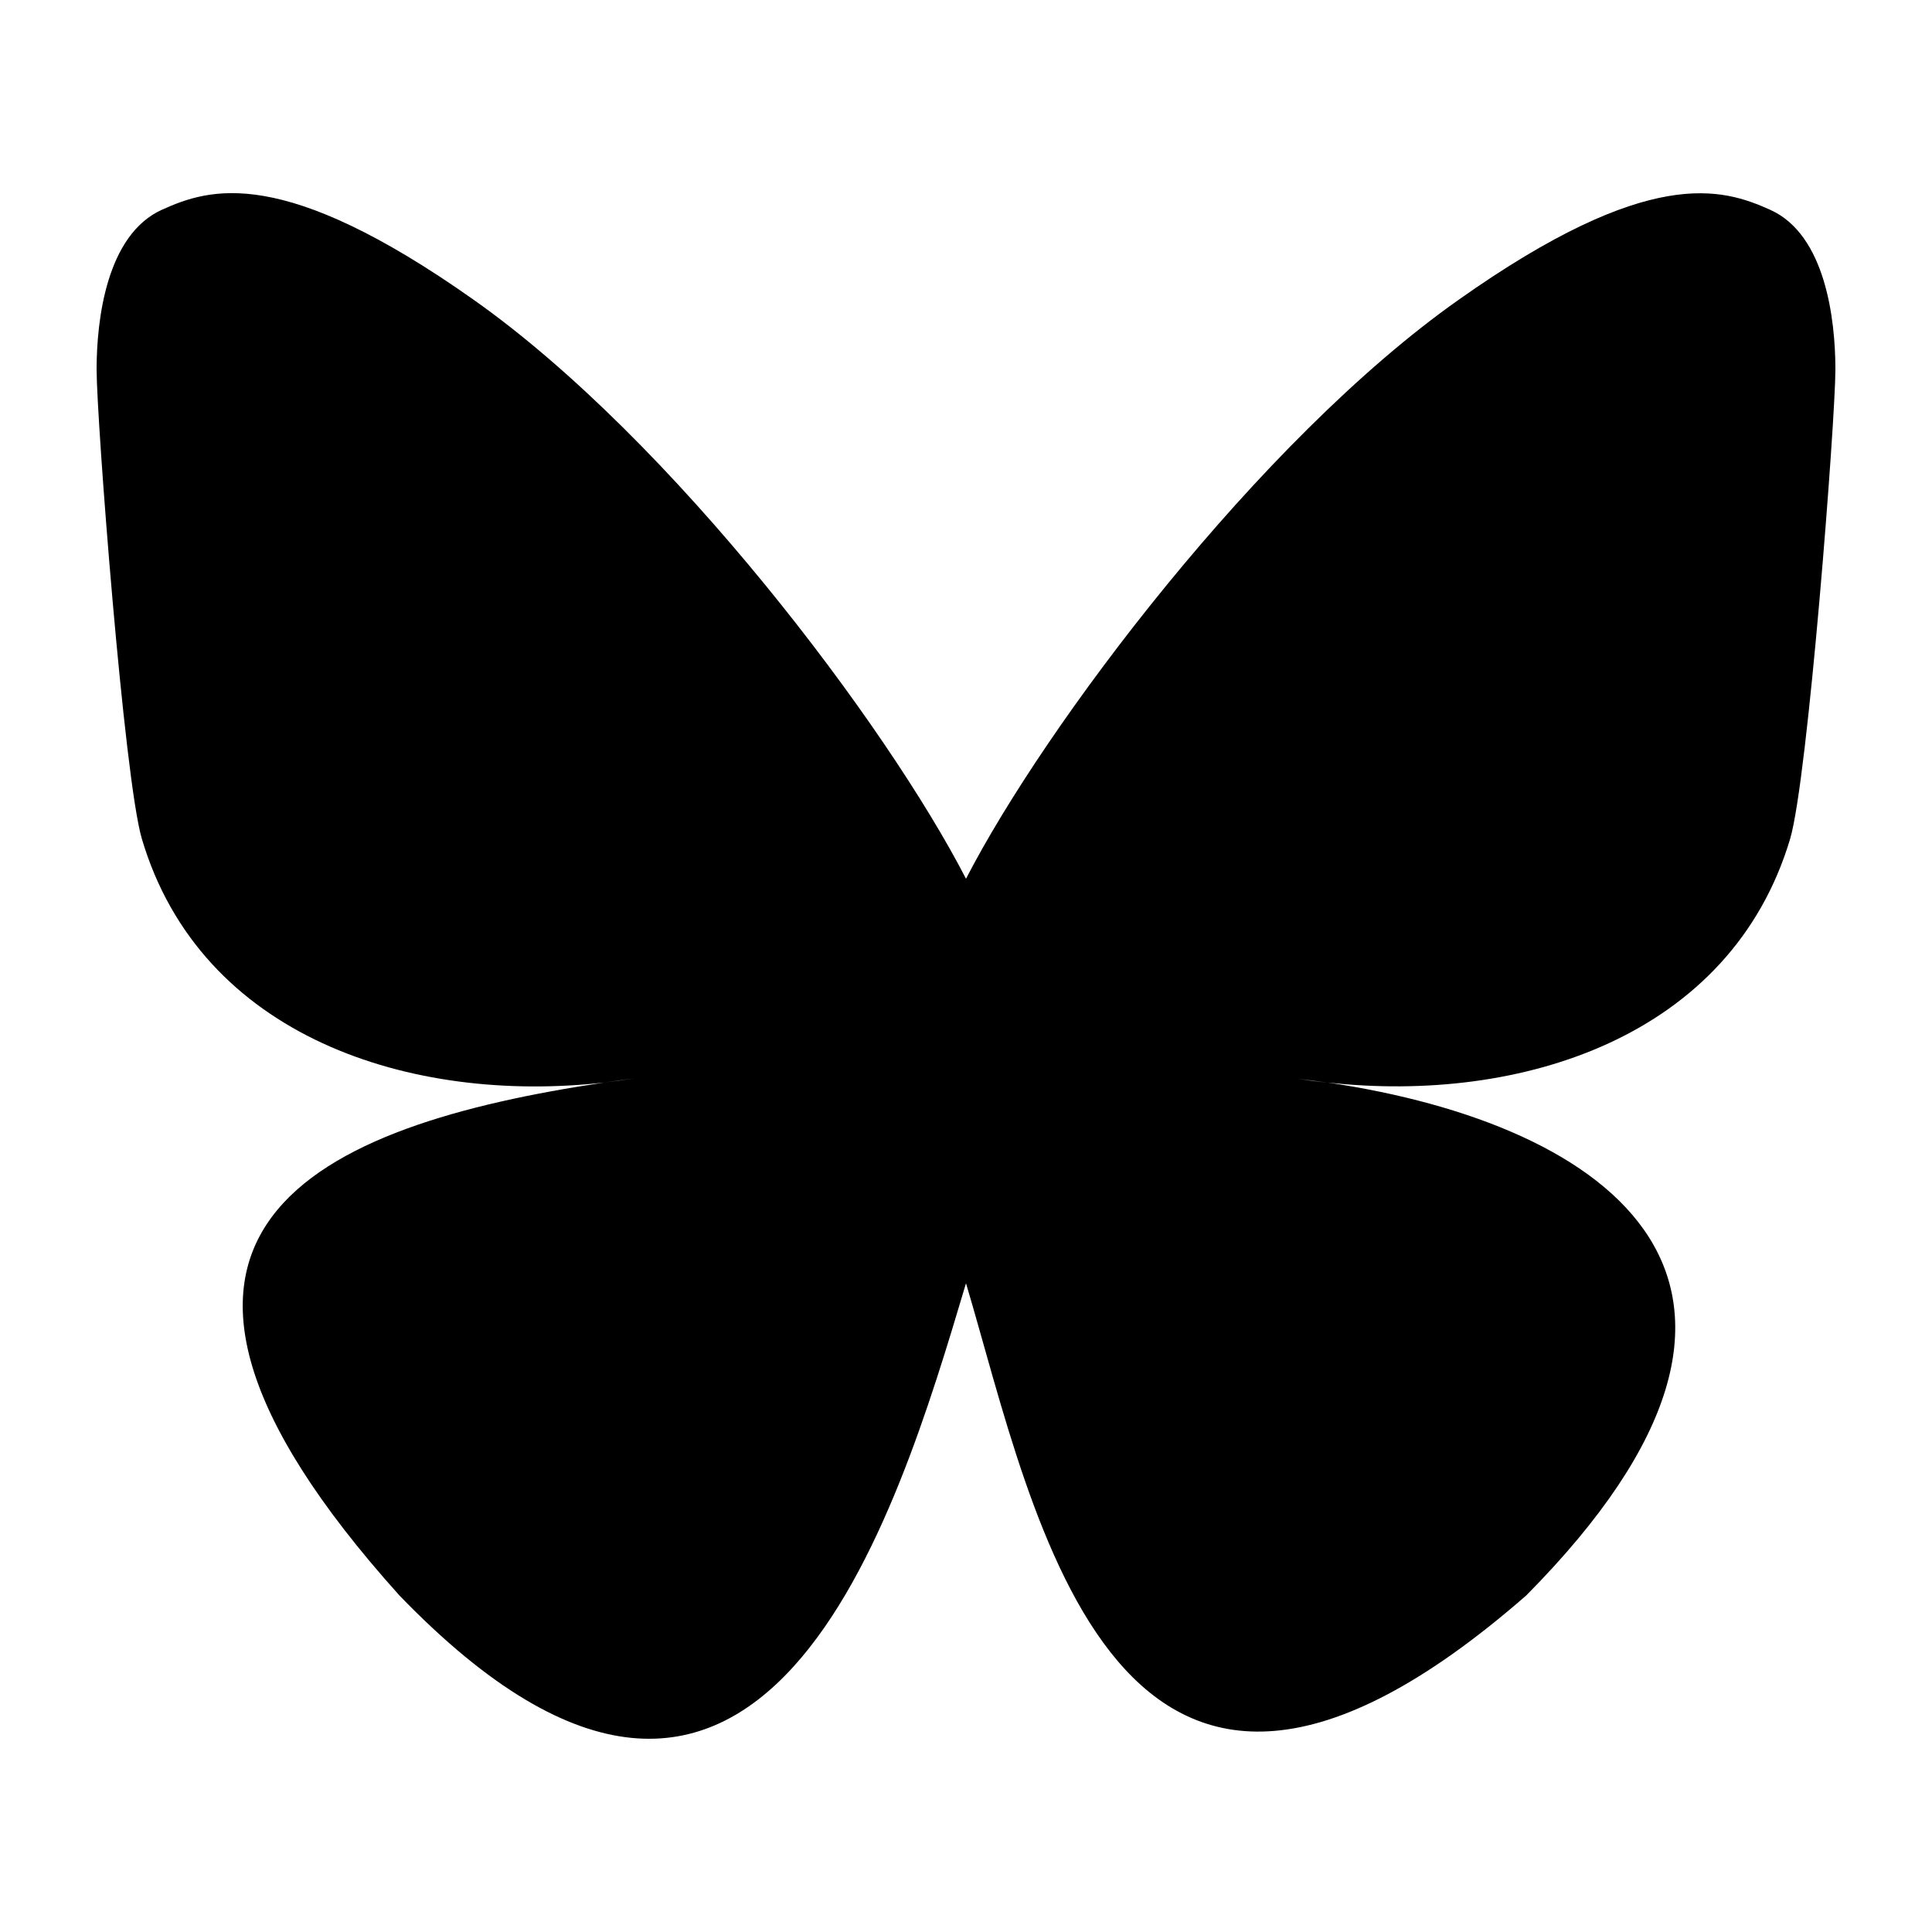
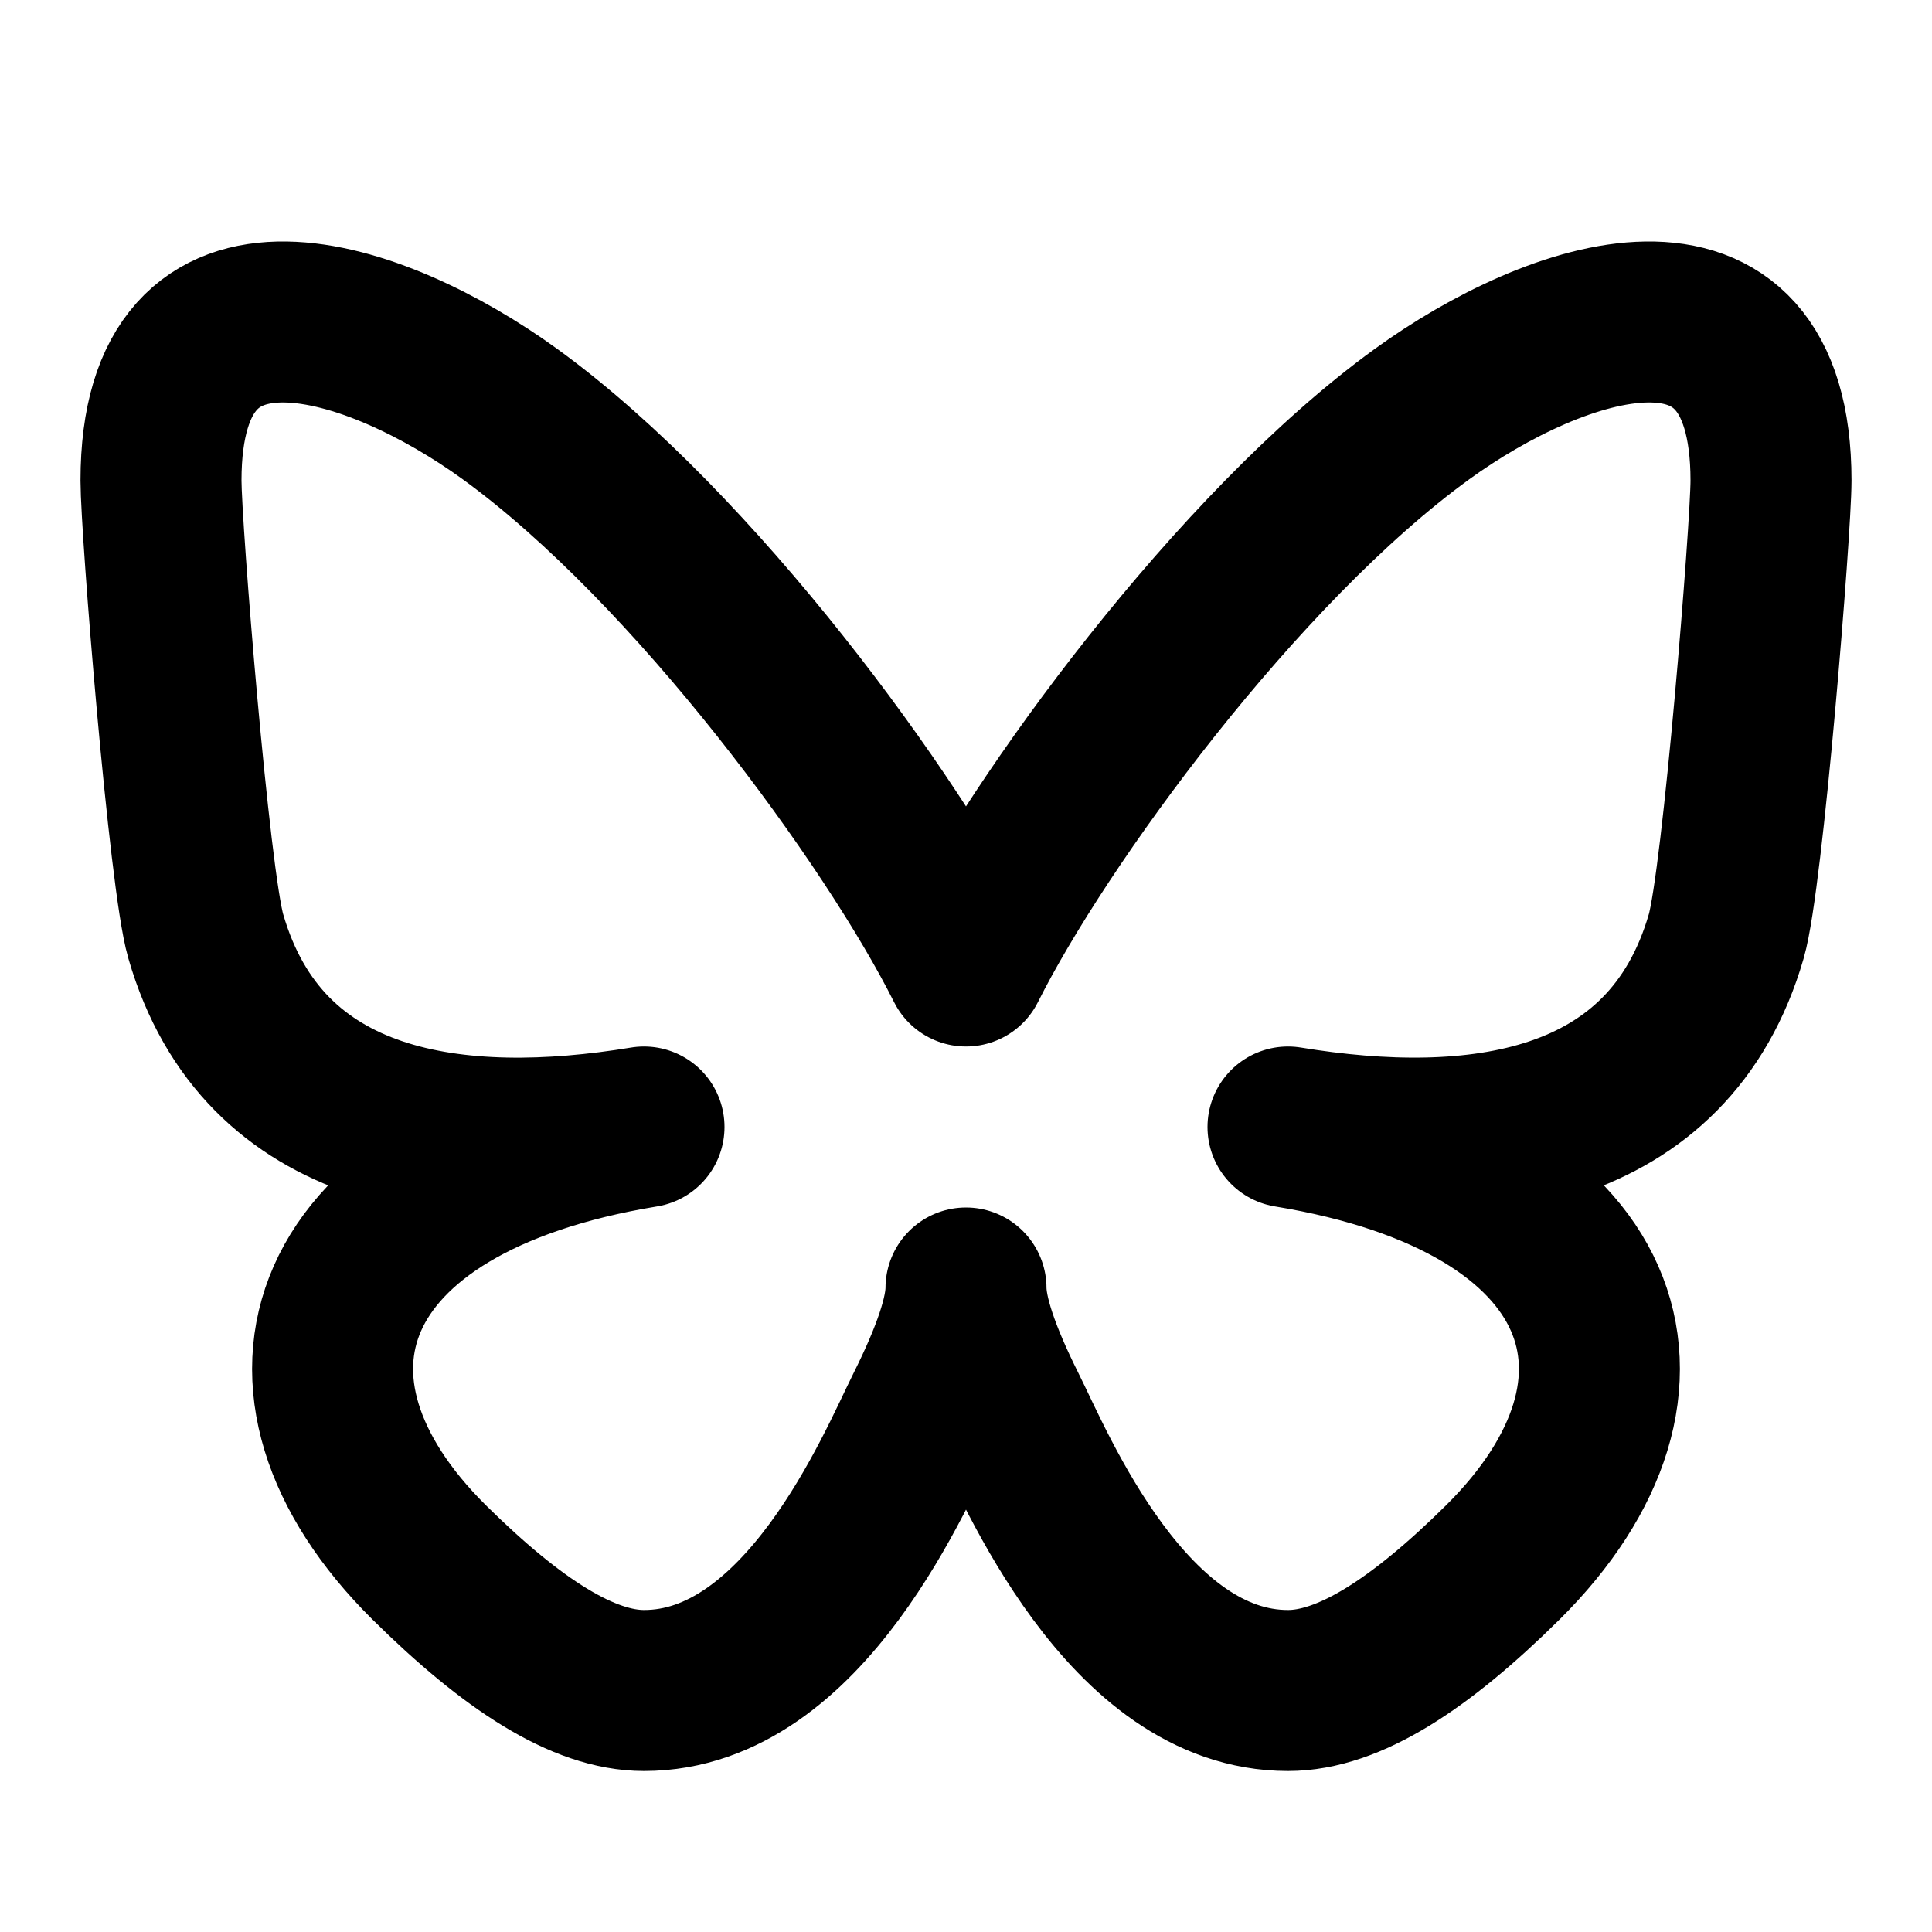
- <svg xmlns="http://www.w3.org/2000/svg" viewBox="0 0 640 640" fill="currentColor">
-   <path d="M439.8 358.7C436.5 358.3 433.1 357.9 429.8 357.4C433.2 357.8 436.5 358.3 439.8 358.7zM320 291.1C293.9 240.4 222.9 145.9 156.9 99.3C93.6 54.6 69.5 62.3 53.6 69.5C35.3 77.8 32 105.9 32 122.4C32 138.9 41.1 258 47 277.9C66.5 343.6 136.1 365.8 200.2 358.6C203.5 358.1 206.8 357.7 210.2 357.2C206.9 357.7 203.6 358.2 200.2 358.6C106.3 372.6 22.9 406.8 132.3 528.5C252.6 653.1 297.1 501.8 320 425.1C342.9 501.8 369.2 647.6 505.6 528.5C608 425.1 533.7 372.5 439.8 358.6C436.5 358.2 433.1 357.8 429.8 357.3C433.2 357.7 436.5 358.2 439.8 358.6C503.9 365.7 573.4 343.5 593 277.9C598.9 258 608 139 608 122.4C608 105.8 604.7 77.7 586.4 69.5C570.6 62.4 546.4 54.6 483.2 99.3C417.1 145.9 346.1 240.4 320 291.1z" />
+ <svg xmlns="http://www.w3.org/2000/svg" width="24" height="24" viewBox="0 0 24 24" fill="none" stroke="currentColor" stroke-width="2" stroke-linecap="round" stroke-linejoin="round" class="icon icon-tabler icons-tabler-outline icon-tabler-brand-bluesky">
+   <path stroke="none" d="M0 0h24v24H0z" fill="none" />
+   <path d="M6.335 5.144c-1.654 -1.199 -4.335 -2.127 -4.335 .826c0 .59 .35 4.953 .556 5.661c.713 2.463 3.13 2.75 5.444 2.369c-4.045 .665 -4.889 3.208 -2.667 5.41c1.03 1.018 1.913 1.59 2.667 1.59c2 0 3.134 -2.769 3.5 -3.5c.333 -.667 .5 -1.167 .5 -1.5c0 .333 .167 .833 .5 1.5c.366 .731 1.5 3.5 3.5 3.5c.754 0 1.637 -.571 2.667 -1.59c2.222 -2.203 1.378 -4.746 -2.667 -5.41c2.314 .38 4.73 .094 5.444 -2.369c.206 -.708 .556 -5.072 .556 -5.661c0 -2.953 -2.68 -2.025 -4.335 -.826c-2.293 1.662 -4.76 5.048 -5.665 6.856c-.905 -1.808 -3.372 -5.194 -5.665 -6.856z" />
</svg>
